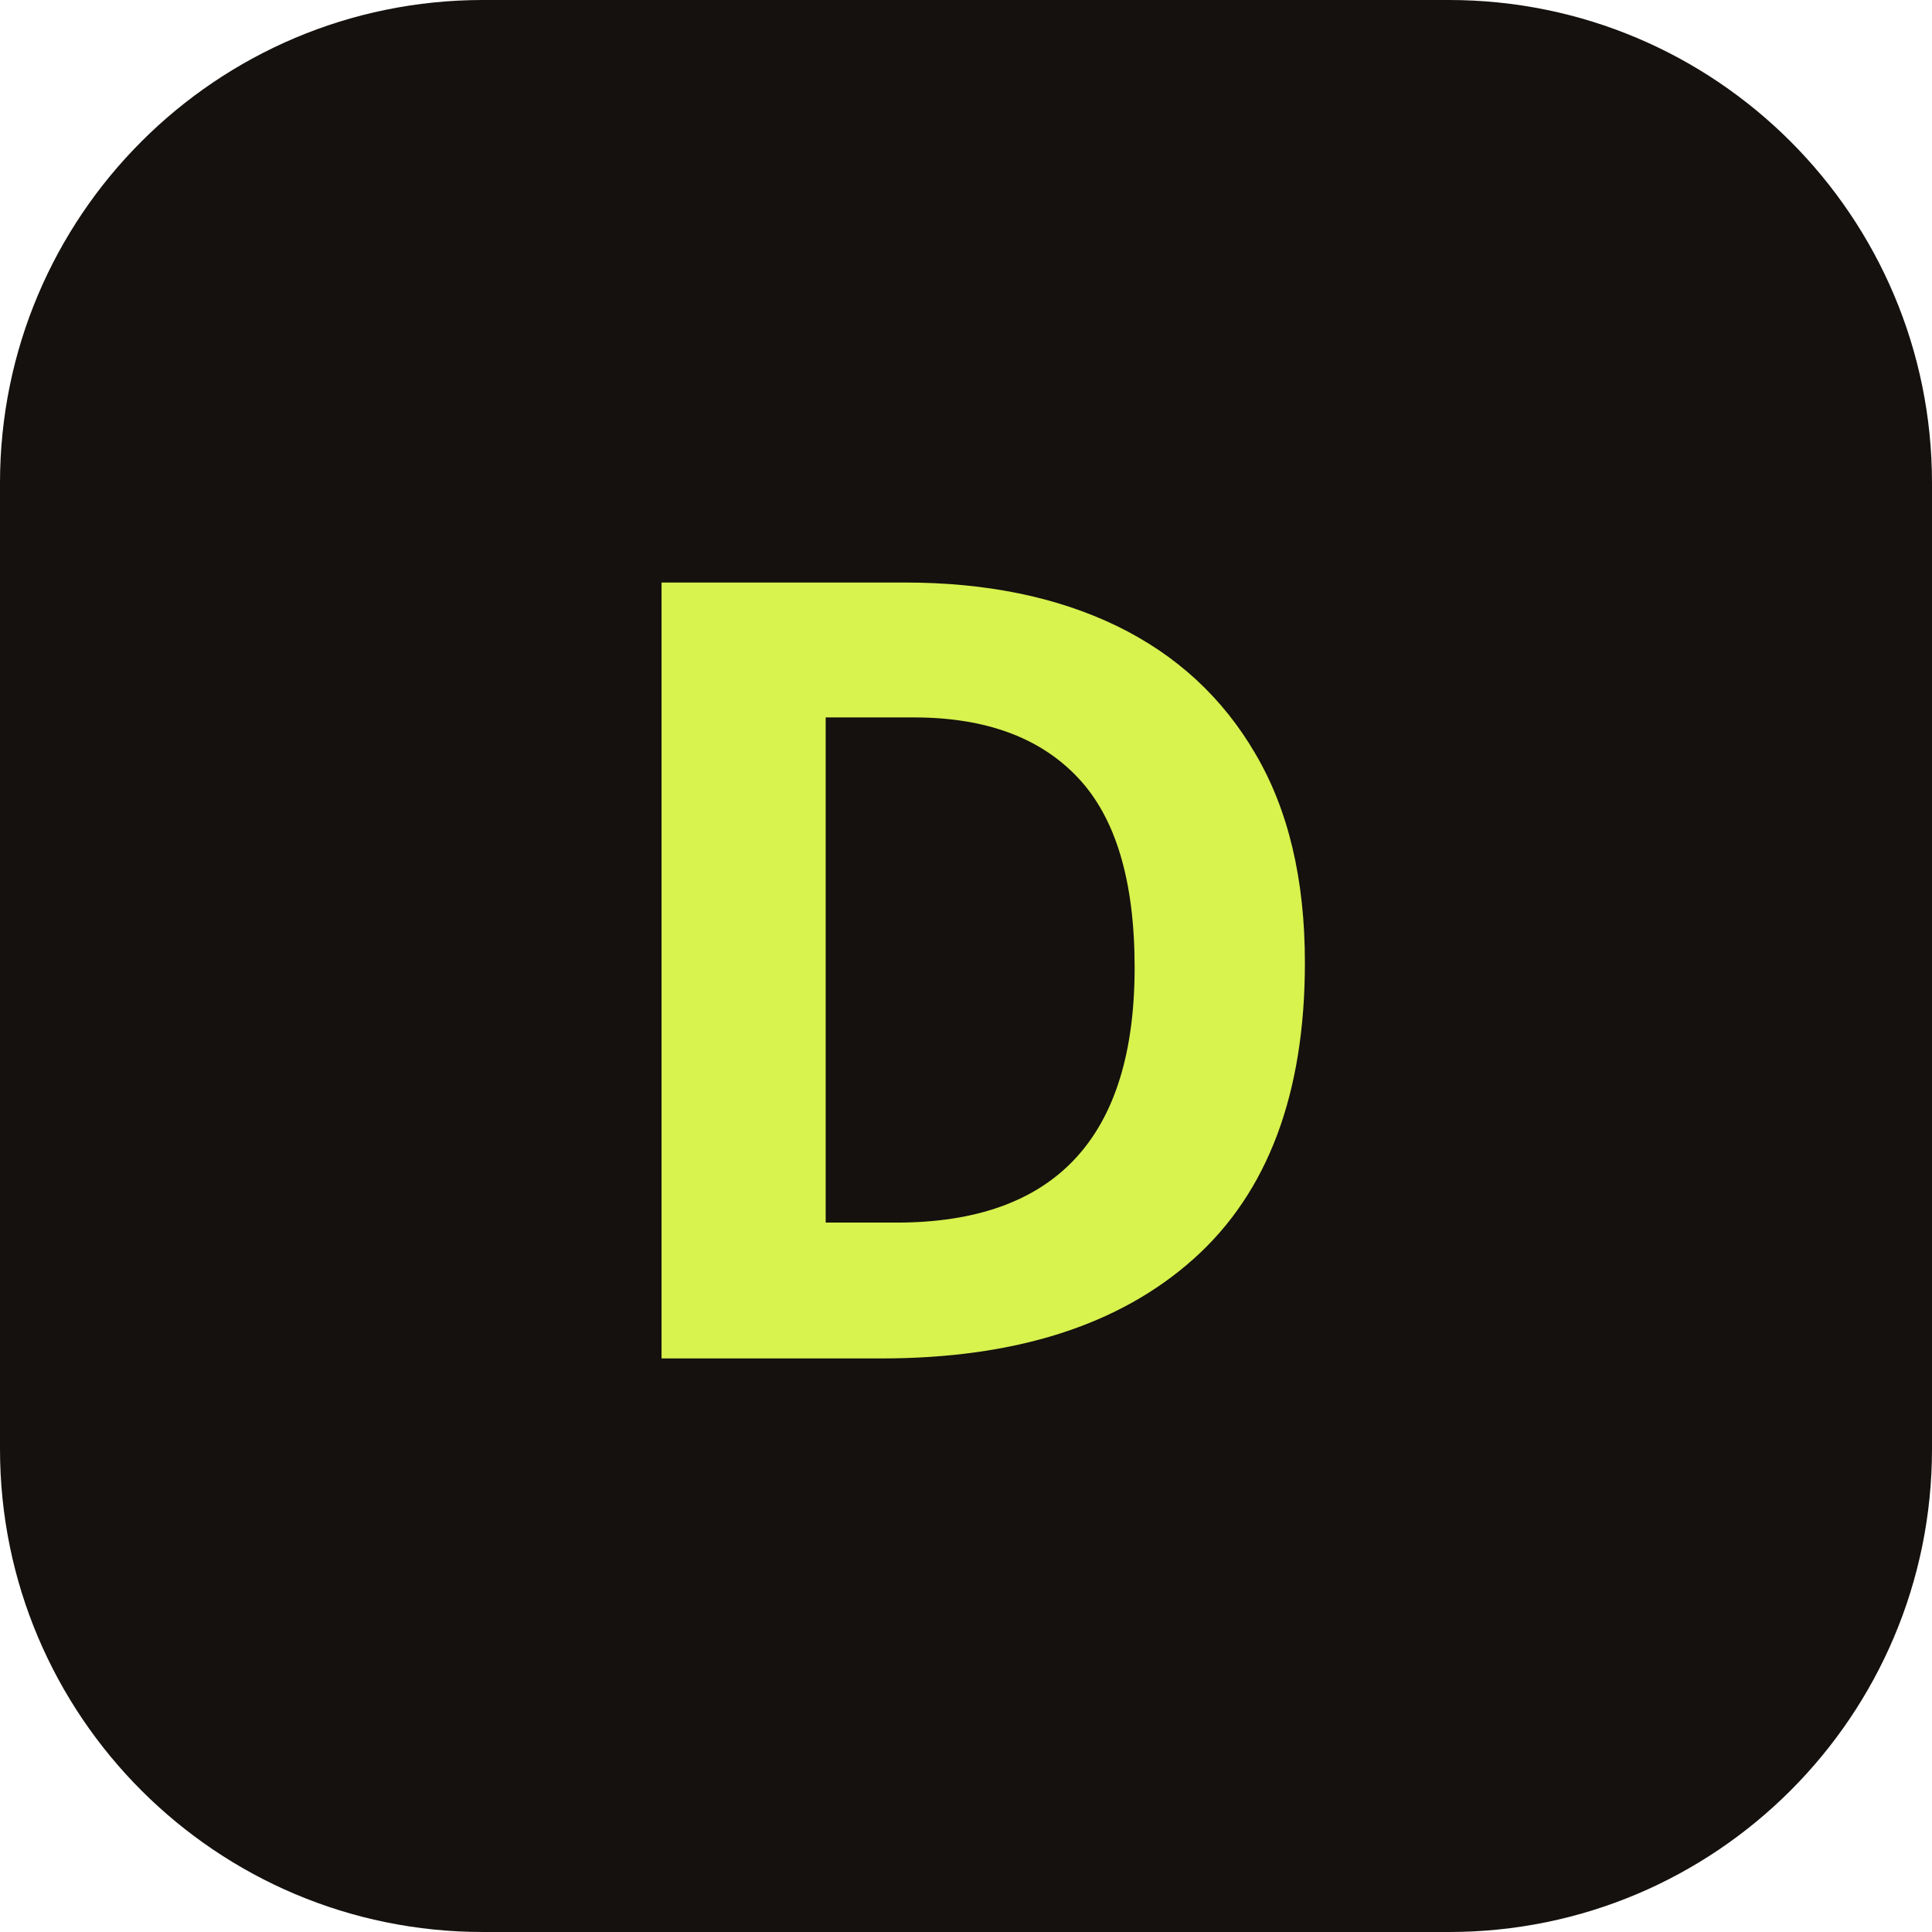
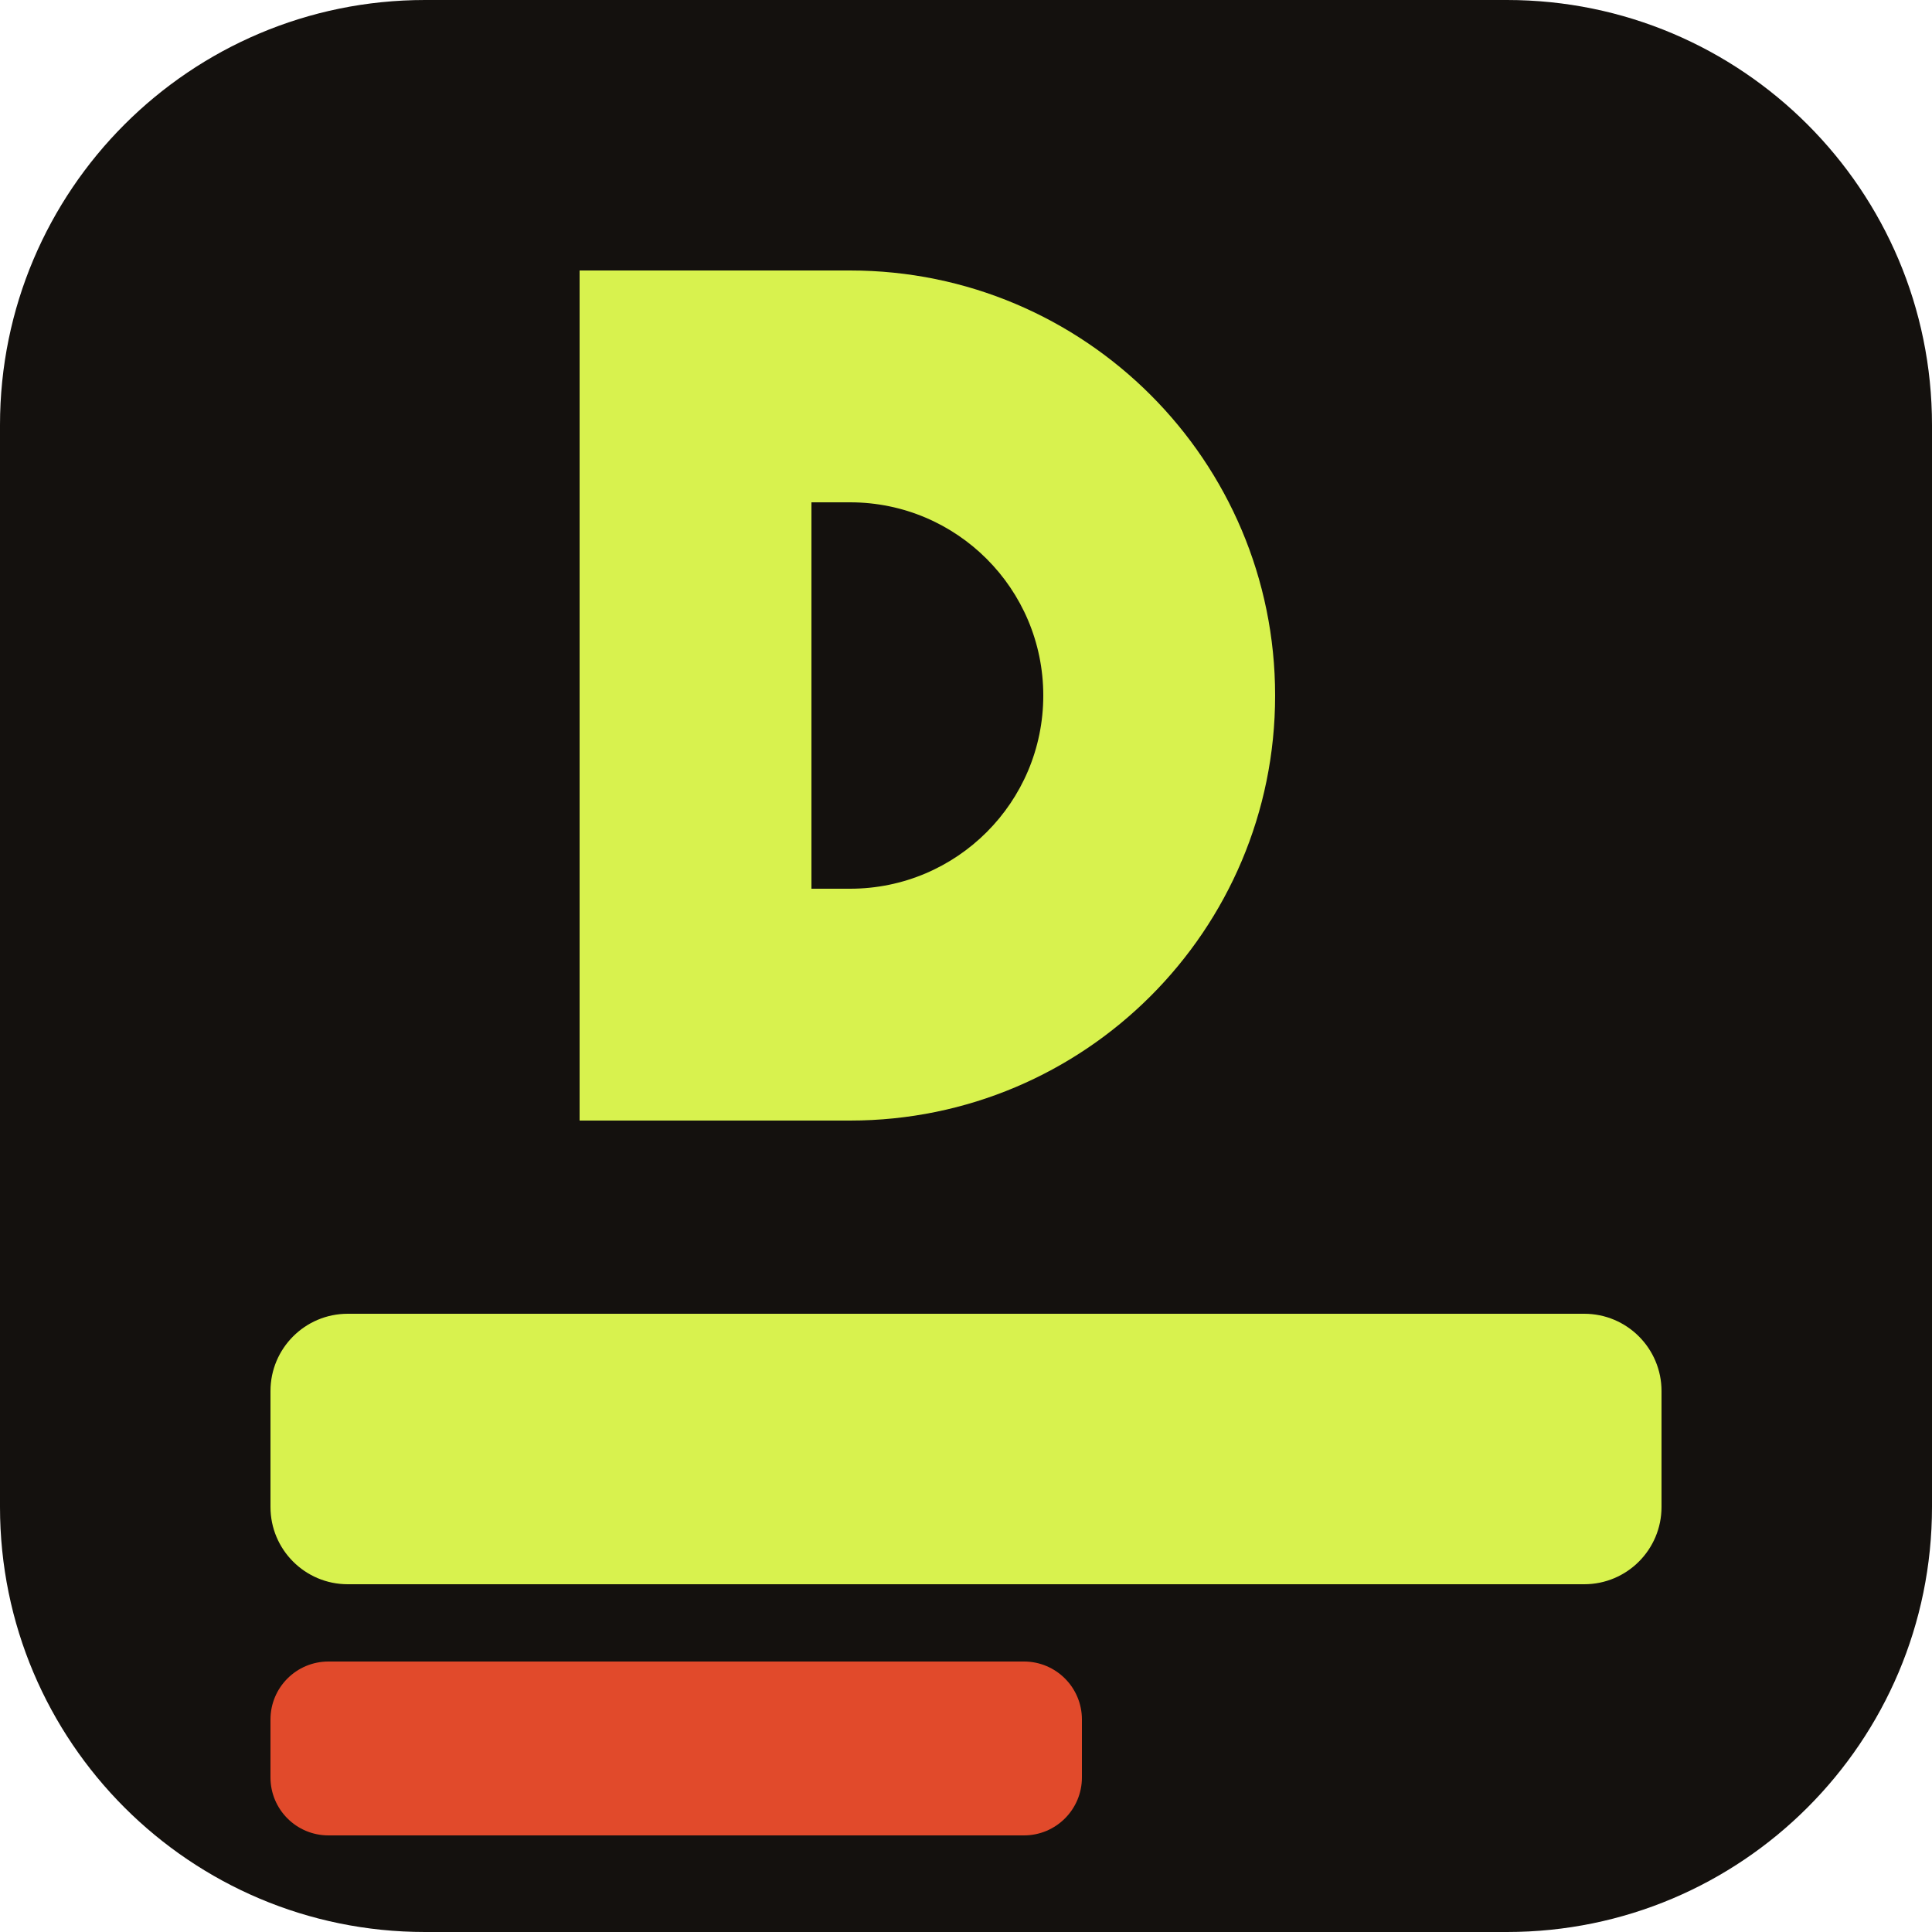
- <svg xmlns="http://www.w3.org/2000/svg" viewBox="0 0 64 64">
-   <rect width="64" height="64" rx="16" fill="#14110E" />
-   <text x="32" y="45" font-family="system-ui,sans-serif" font-size="36" font-weight="800" fill="#D8F24E" text-anchor="middle">D</text>
+ <svg xmlns="http://www.w3.org/2000/svg" viewBox="0 0 100 100">
+   <rect width="100" height="100" rx="22" fill="#14110E" />
+   <path fill-rule="evenodd" fill="#D8F24E" d="M30 14h14a22 22 0 0 1 0 44H30ZM42 26h2a10 10 0 0 1 0 20H42Z" />
+   <rect x="14" y="68" width="72" height="14" rx="4" fill="#D8F24E" />
+   <rect x="14" y="86" width="42" height="9" rx="3" fill="#E14A2B" />
</svg>
